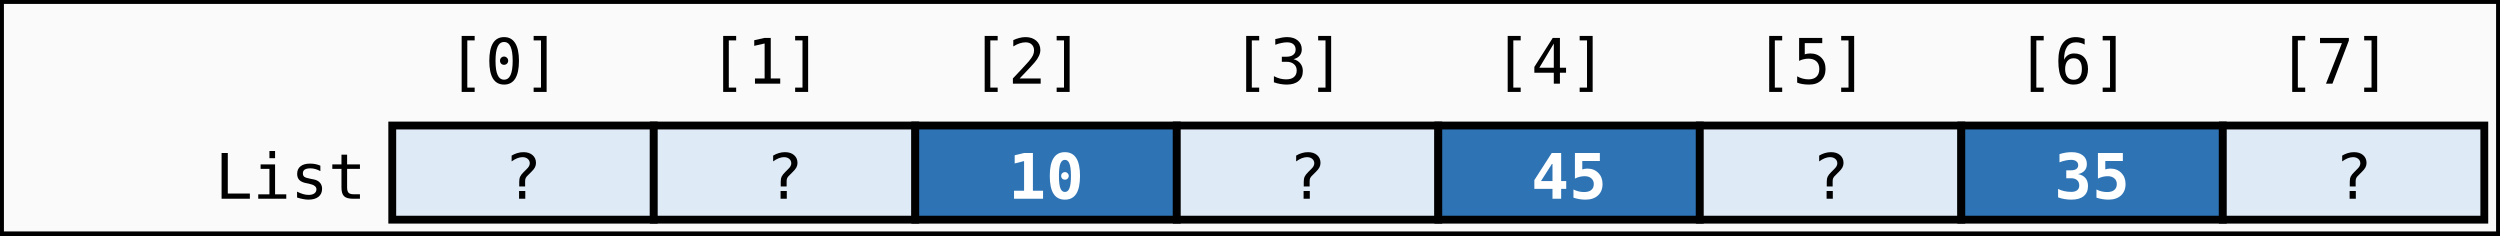
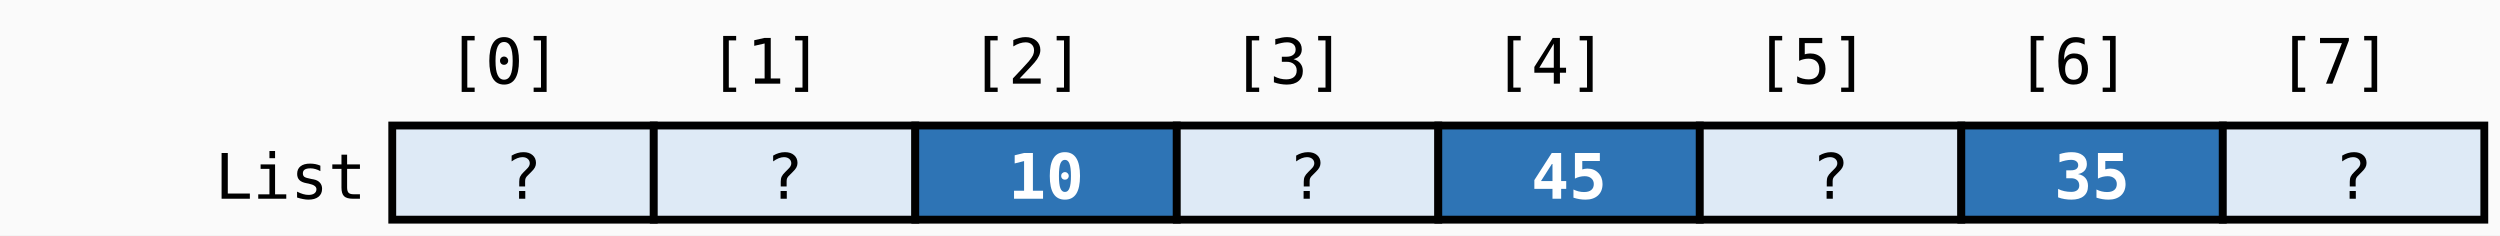
<svg xmlns="http://www.w3.org/2000/svg" width="478" height="45">
  <style type="text/css">
      

      #columnGroup {
         font-family: Consolas, monaco, monospace;
         font-weight: 16px;
      }

      text {
         text-anchor: middle;
      }

      rect {
         stroke: black;
         stroke-width: 1.5;
         fill: #DEEAF6;
      }

      rect.init {
         fill: #2E74B5
      }

      text.init tspan:last-child {
         fill: #FFFFFF;
         font-weight: bold;
      }

      
    </style>
-   <rect x="0" y="0" width="478" height="45" style="fill:#FFFFFFAA" />
+   <rect x="0" y="0" width="478" height="45" style="fill:#FFFFFFAA; stroke:none;" />
  <g id="columnGroup" transform="translate(0,16)">
    <text x="70" y="0" style="text-anchor: end">
      <tspan x="70" dy="22px">List</tspan>
    </text>
    <rect x="75" y="8" width="50" height="18" />
    <text x="100" y="0">
      <tspan x="100">[0]</tspan>
      <tspan x="100" dy="22px">?</tspan>
    </text>
    <rect x="125" y="8" width="50" height="18" />
    <text x="150" y="0">
      <tspan x="150">[1]</tspan>
      <tspan x="150" dy="22px">?</tspan>
    </text>
    <rect x="175" y="8" width="50" height="18" class="init" />
    <text x="200" y="0" class="init">
      <tspan x="200">[2]</tspan>
      <tspan x="200" dy="22px">10</tspan>
    </text>
    <rect x="225" y="8" width="50" height="18" />
    <text x="250" y="0">
      <tspan x="250">[3]</tspan>
      <tspan x="250" dy="22px">?</tspan>
    </text>
    <rect x="275" y="8" width="50" height="18" class="init" />
    <text x="300" y="0" class="init">
      <tspan x="300">[4]</tspan>
      <tspan x="300" dy="22px">45</tspan>
    </text>
    <rect x="325" y="8" width="50" height="18" />
    <text x="350" y="0">
      <tspan x="350">[5]</tspan>
      <tspan x="350" dy="22px">?</tspan>
    </text>
    <rect x="375" y="8" width="50" height="18" class="init" />
    <text x="400" y="0" class="init">
      <tspan x="400">[6]</tspan>
      <tspan x="400" dy="22px">35</tspan>
    </text>
    <rect x="425" y="8" width="50" height="18" />
    <text x="450" y="0">
      <tspan x="450">[7]</tspan>
      <tspan x="450" dy="22px">?</tspan>
    </text>
  </g>
</svg>
